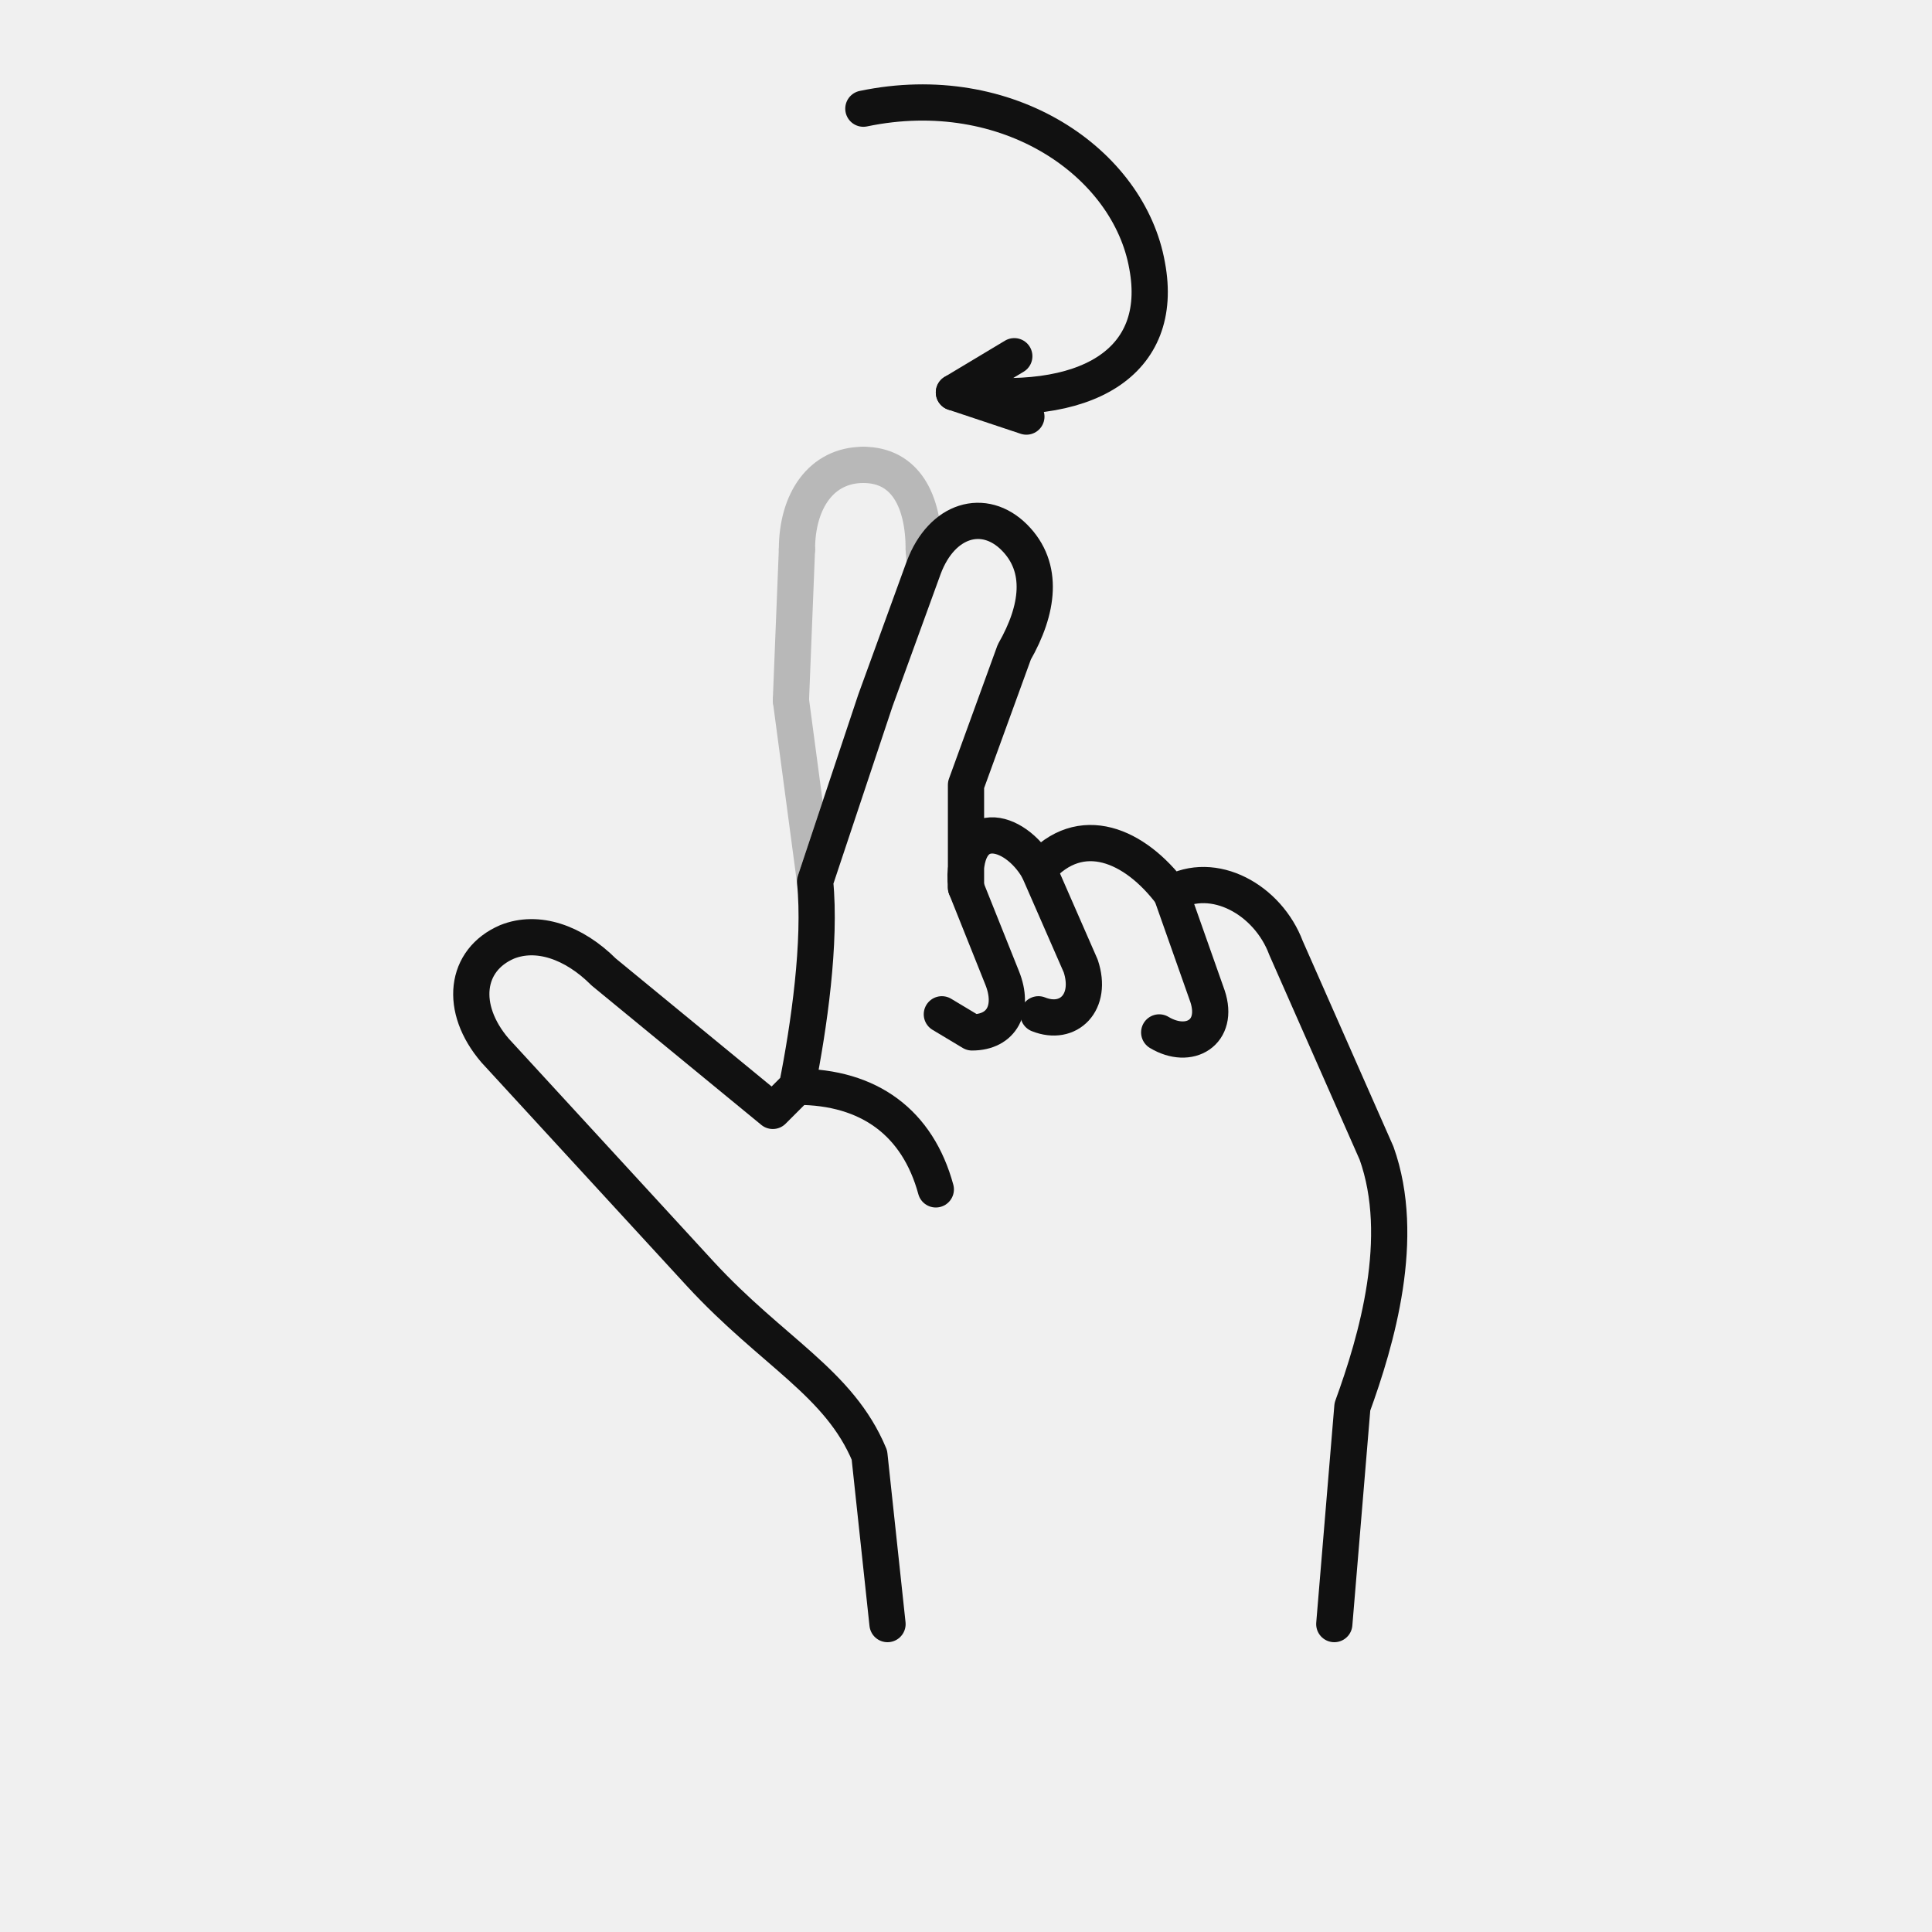
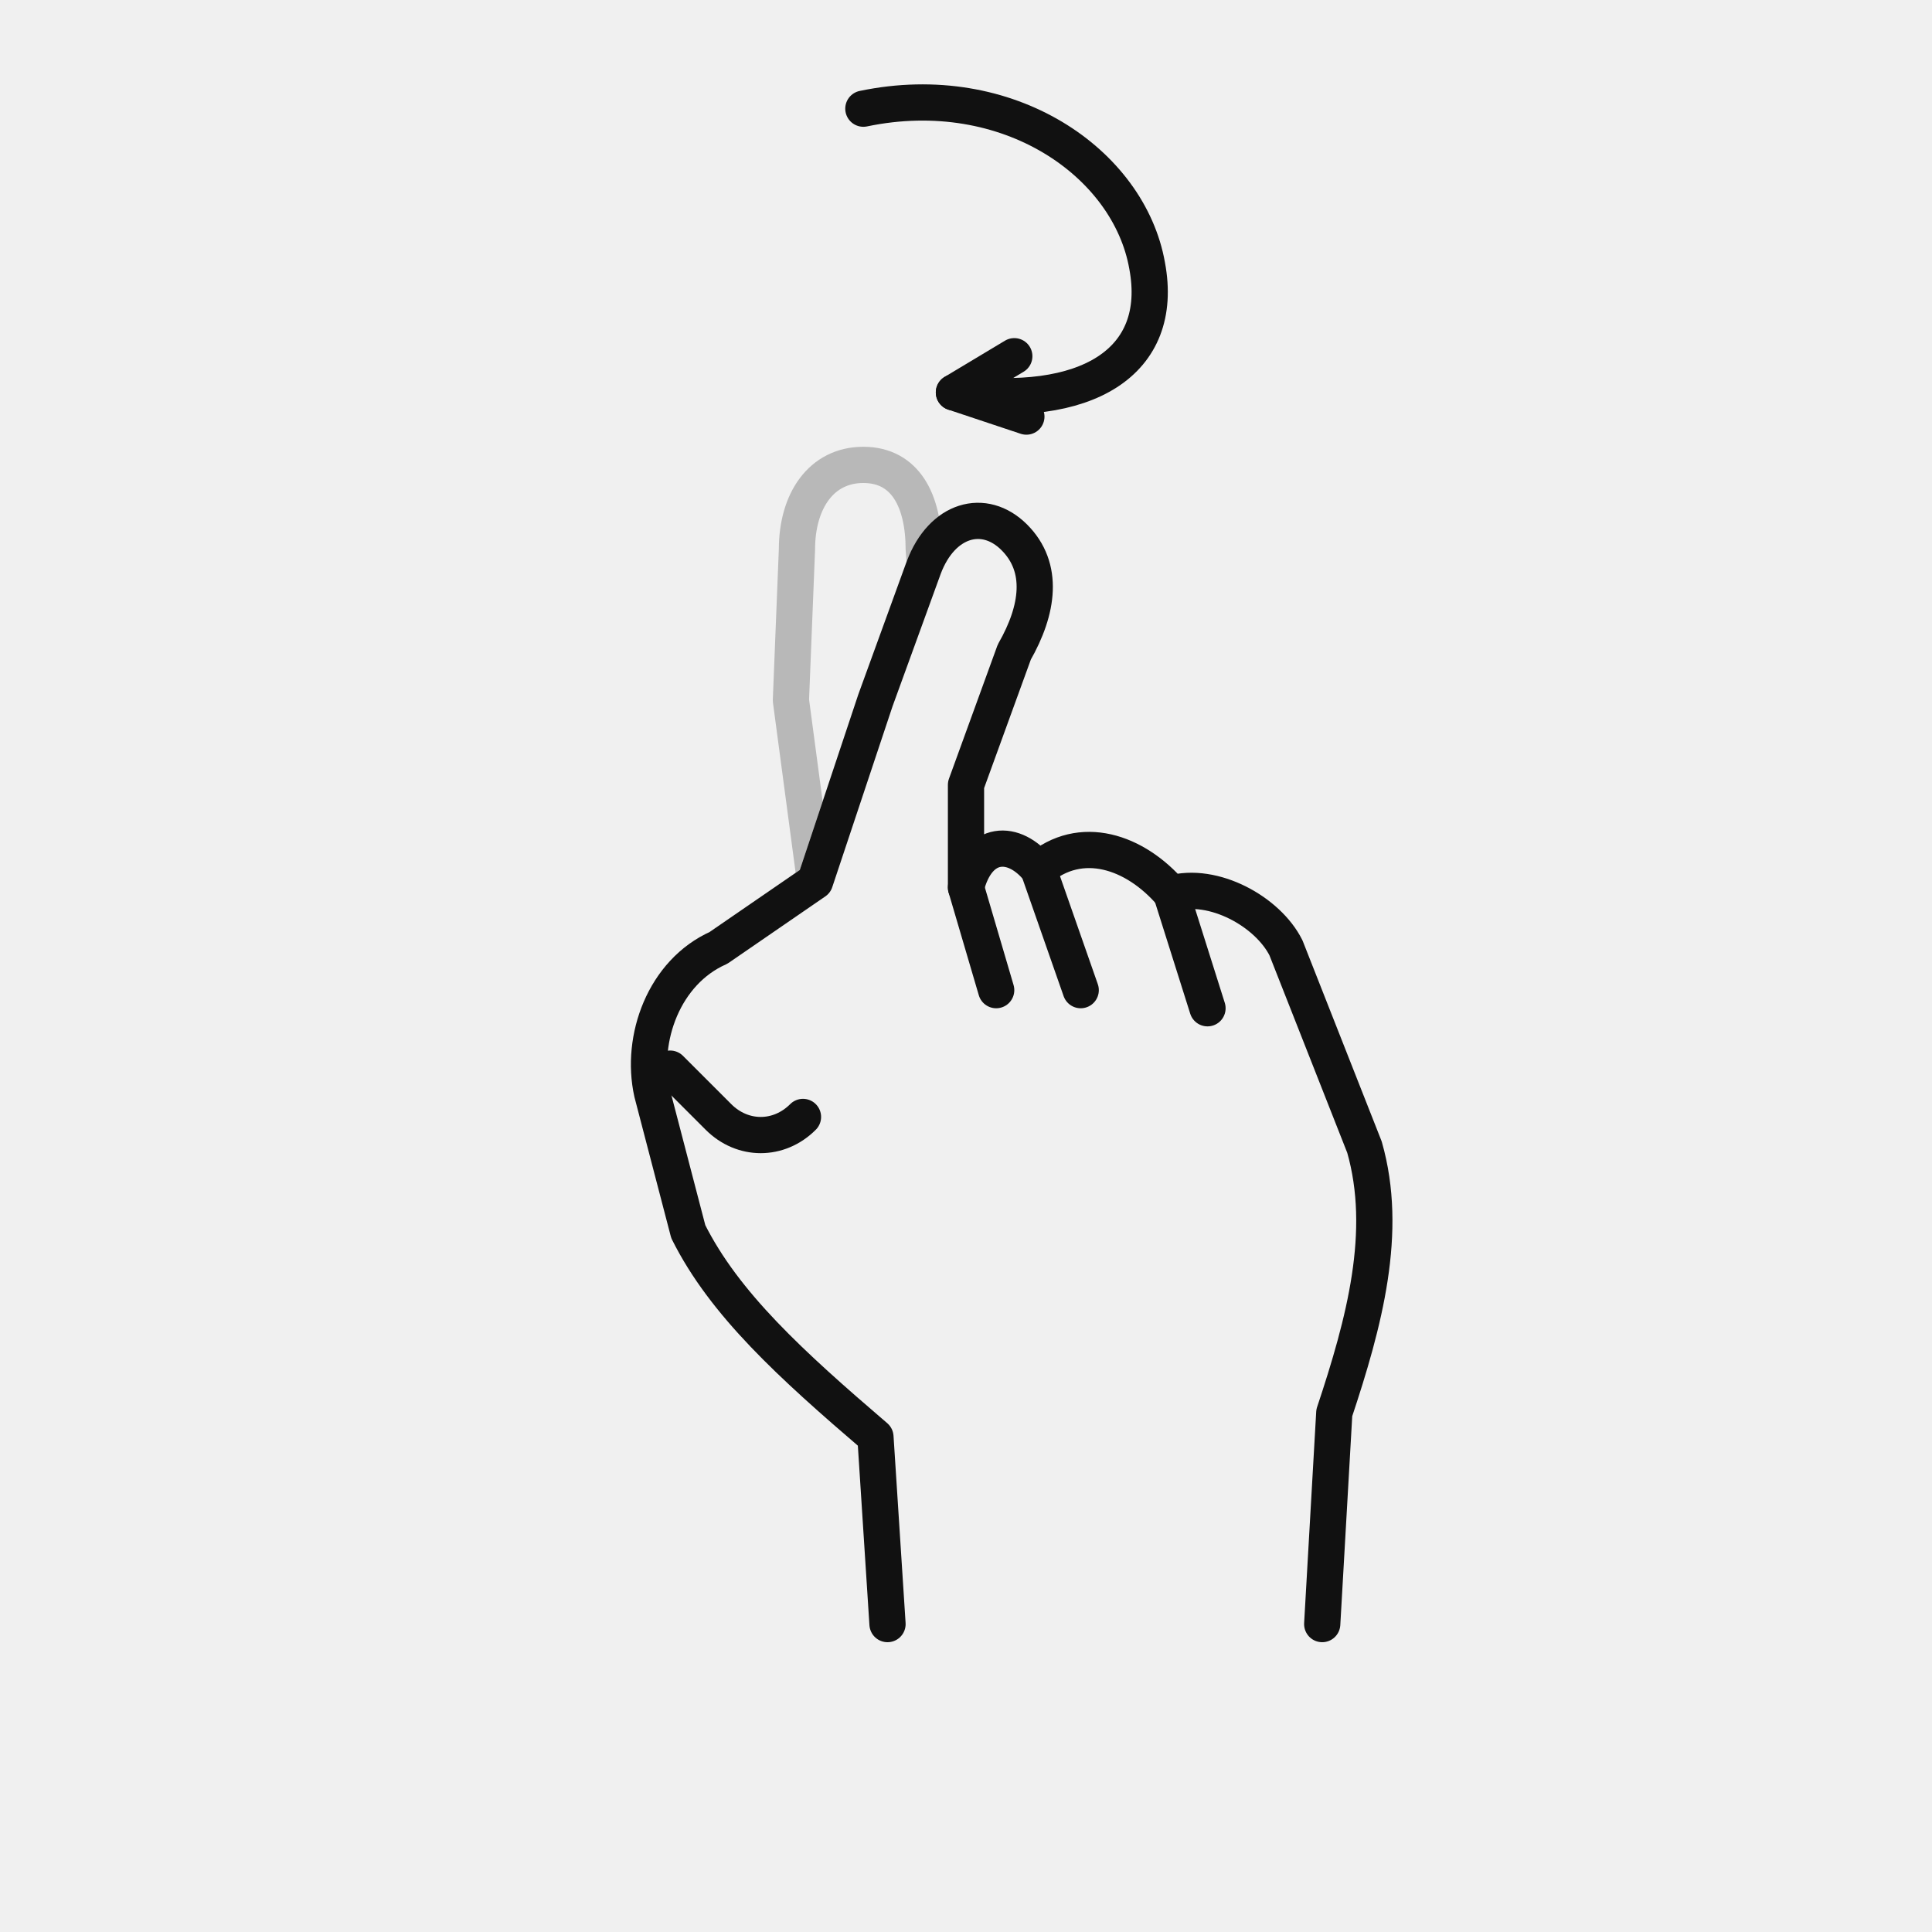
<svg xmlns="http://www.w3.org/2000/svg" width="320" height="320" viewBox="0 0 320 320" role="img" aria-labelledby="title desc">
  <defs>
    <mask id="visible-start" maskUnits="userSpaceOnUse" x="0" y="0" width="320" height="320">
      <rect width="320" height="320" fill="white" />
-       <path d="M 147,269 L 144,241 C 139,229 128,224 116,211 L 82,174 C 76,167 77,159 84,156 C 89,154 95,156 100,161 L 128,184 L 132,180 C 134,170 136,156 135,146 L 145,116 L 153,94 C 156,86 163,84 168,89 C 173,94 172,101 168,108 L 160,130 L 160,147 C 159,135 168,137 172,144 C 179,136 188,140 194,148 C 201,144 210,149 213,157 L 228,191 C 233,205 228,222 224,233 L 221,269 Z" fill="black" stroke="black" stroke-width="6" stroke-linejoin="round" />
+       <path d="M 147,269 L 145,238 C 131,226 120,216 114,204 L 108,181 C 106,172 110,161 119,157 L 135,146 L 145,116 L 153,94 C 156,86 163,84 168,89 C 173,94 172,101 168,108 L 160,130 L 160,147 C 162,139 168,139 172,144 C 179,138 188,141 194,148 C 201,146 210,151 213,157 L 226,190 C 230,204 226,219 221,234 L 219,269 Z" fill="black" stroke="black" stroke-width="6" stroke-linejoin="round" />
    </mask>
  </defs>
  <g id="start" mask="url(#visible-start)" stroke="#B8B8B8" fill="none" stroke-width="6" stroke-linecap="round" stroke-linejoin="round">
-     <path d="M 135,146 L 131 116" />
-     <path d="M 131,116 L 132 91" />
-     <path d="M 132,91 C 132 83 136 77 143 77" />
-     <path d="M 143,77 C 150 77 153 83 153 91" />
-     <path d="M 153,91 L 155 116" />
-     <path d="M 155,116 L 160 147" />
+     <path d="M 135,146 L 131,116 L 132,91 C 132,83 136,77 143,77 C 150,77 153,83 153,91 L 155,116 L 160,147" />
  </g>
  <g id="end" stroke="#111111" fill="none" stroke-width="6" stroke-linecap="round" stroke-linejoin="round">
-     <path d="M 147,269 L 144,241 C 139,229 128,224 116,211 L 82,174 C 76,167 77,159 84,156 C 89,154 95,156 100,161 L 128,184 L 132,180 C 134,170 136,156 135,146 L 145,116 L 153,94 C 156,86 163,84 168,89 C 173,94 172,101 168,108 L 160,130 L 160,147 C 159,135 168,137 172,144 C 179,136 188,140 194,148 C 201,144 210,149 213,157 L 228,191 C 233,205 228,222 224,233 L 221,269" />
-     <path d="M 160,147 L 166,162 C 168,167 166,171 161,171 L 156,168" />
-     <path d="M 172,144 L 179,160 C 181,166 177,170 172,168" />
-     <path d="M 194,148 L 200,165 C 202,171 197,174 192,171" />
-     <path d="M 132,180 C 144,180 152,186 155,197" />
+     <path d="M 147,269 L 145,238 C 131,226 120,216 114,204 L 108,181 C 106,172 110,161 119,157 L 135,146 L 145,116 L 153,94 C 156,86 163,84 168,89 C 173,94 172,101 168,108 L 160,130 L 160,147 C 162,139 168,139 172,144 C 179,138 188,141 194,148 C 201,146 210,151 213,157 L 226,190 C 230,204 226,219 221,234 L 219,269" />
+     <path d="M 160,147 L 165,164" />
+     <path d="M 172,144 L 179,164" />
+     <path d="M 194,148 L 200,167" />
+     <path d="M 111,177 L 119,185 C 123,189 129,189 133,185" />
  </g>
  <g id="motion" stroke="#111111" fill="none" stroke-width="6" stroke-linecap="round" stroke-linejoin="round">
    <path d="M 143,18 C 167,13 187,27 190,44 C 193,60 180,68 158,65" />
    <path d="M 168,59 L 158,65 L 170,69" />
  </g>
</svg>
